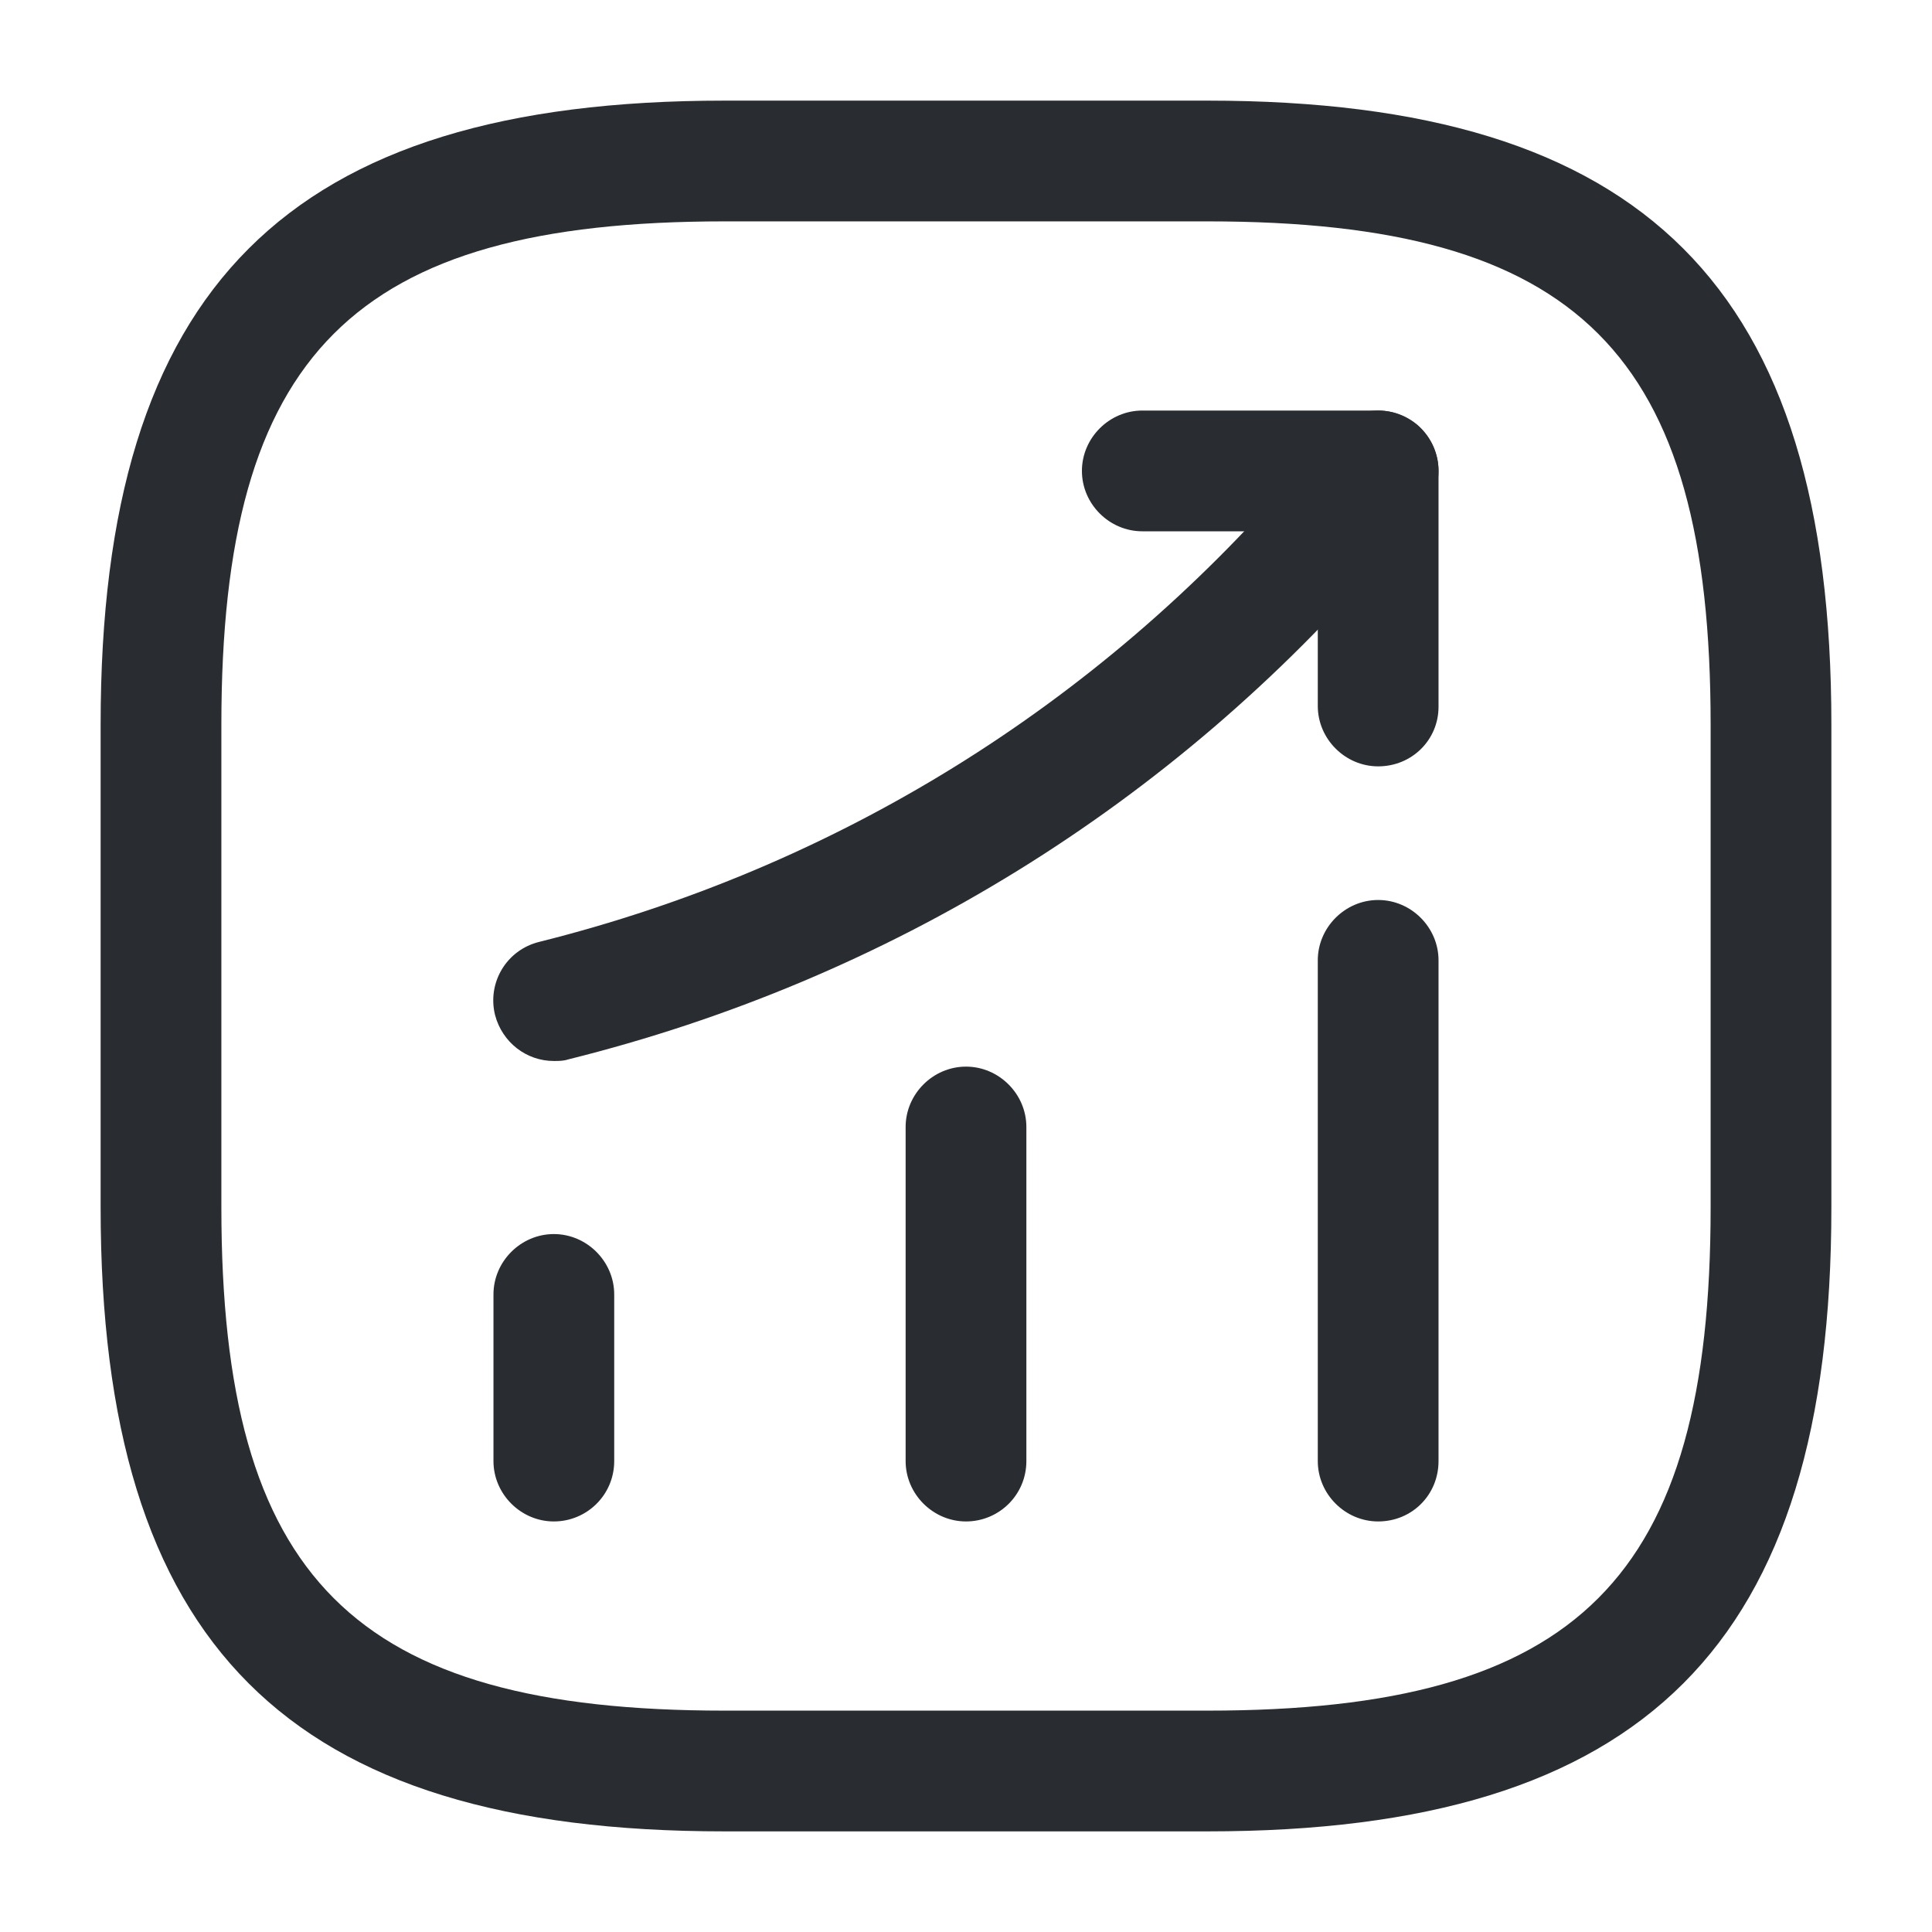
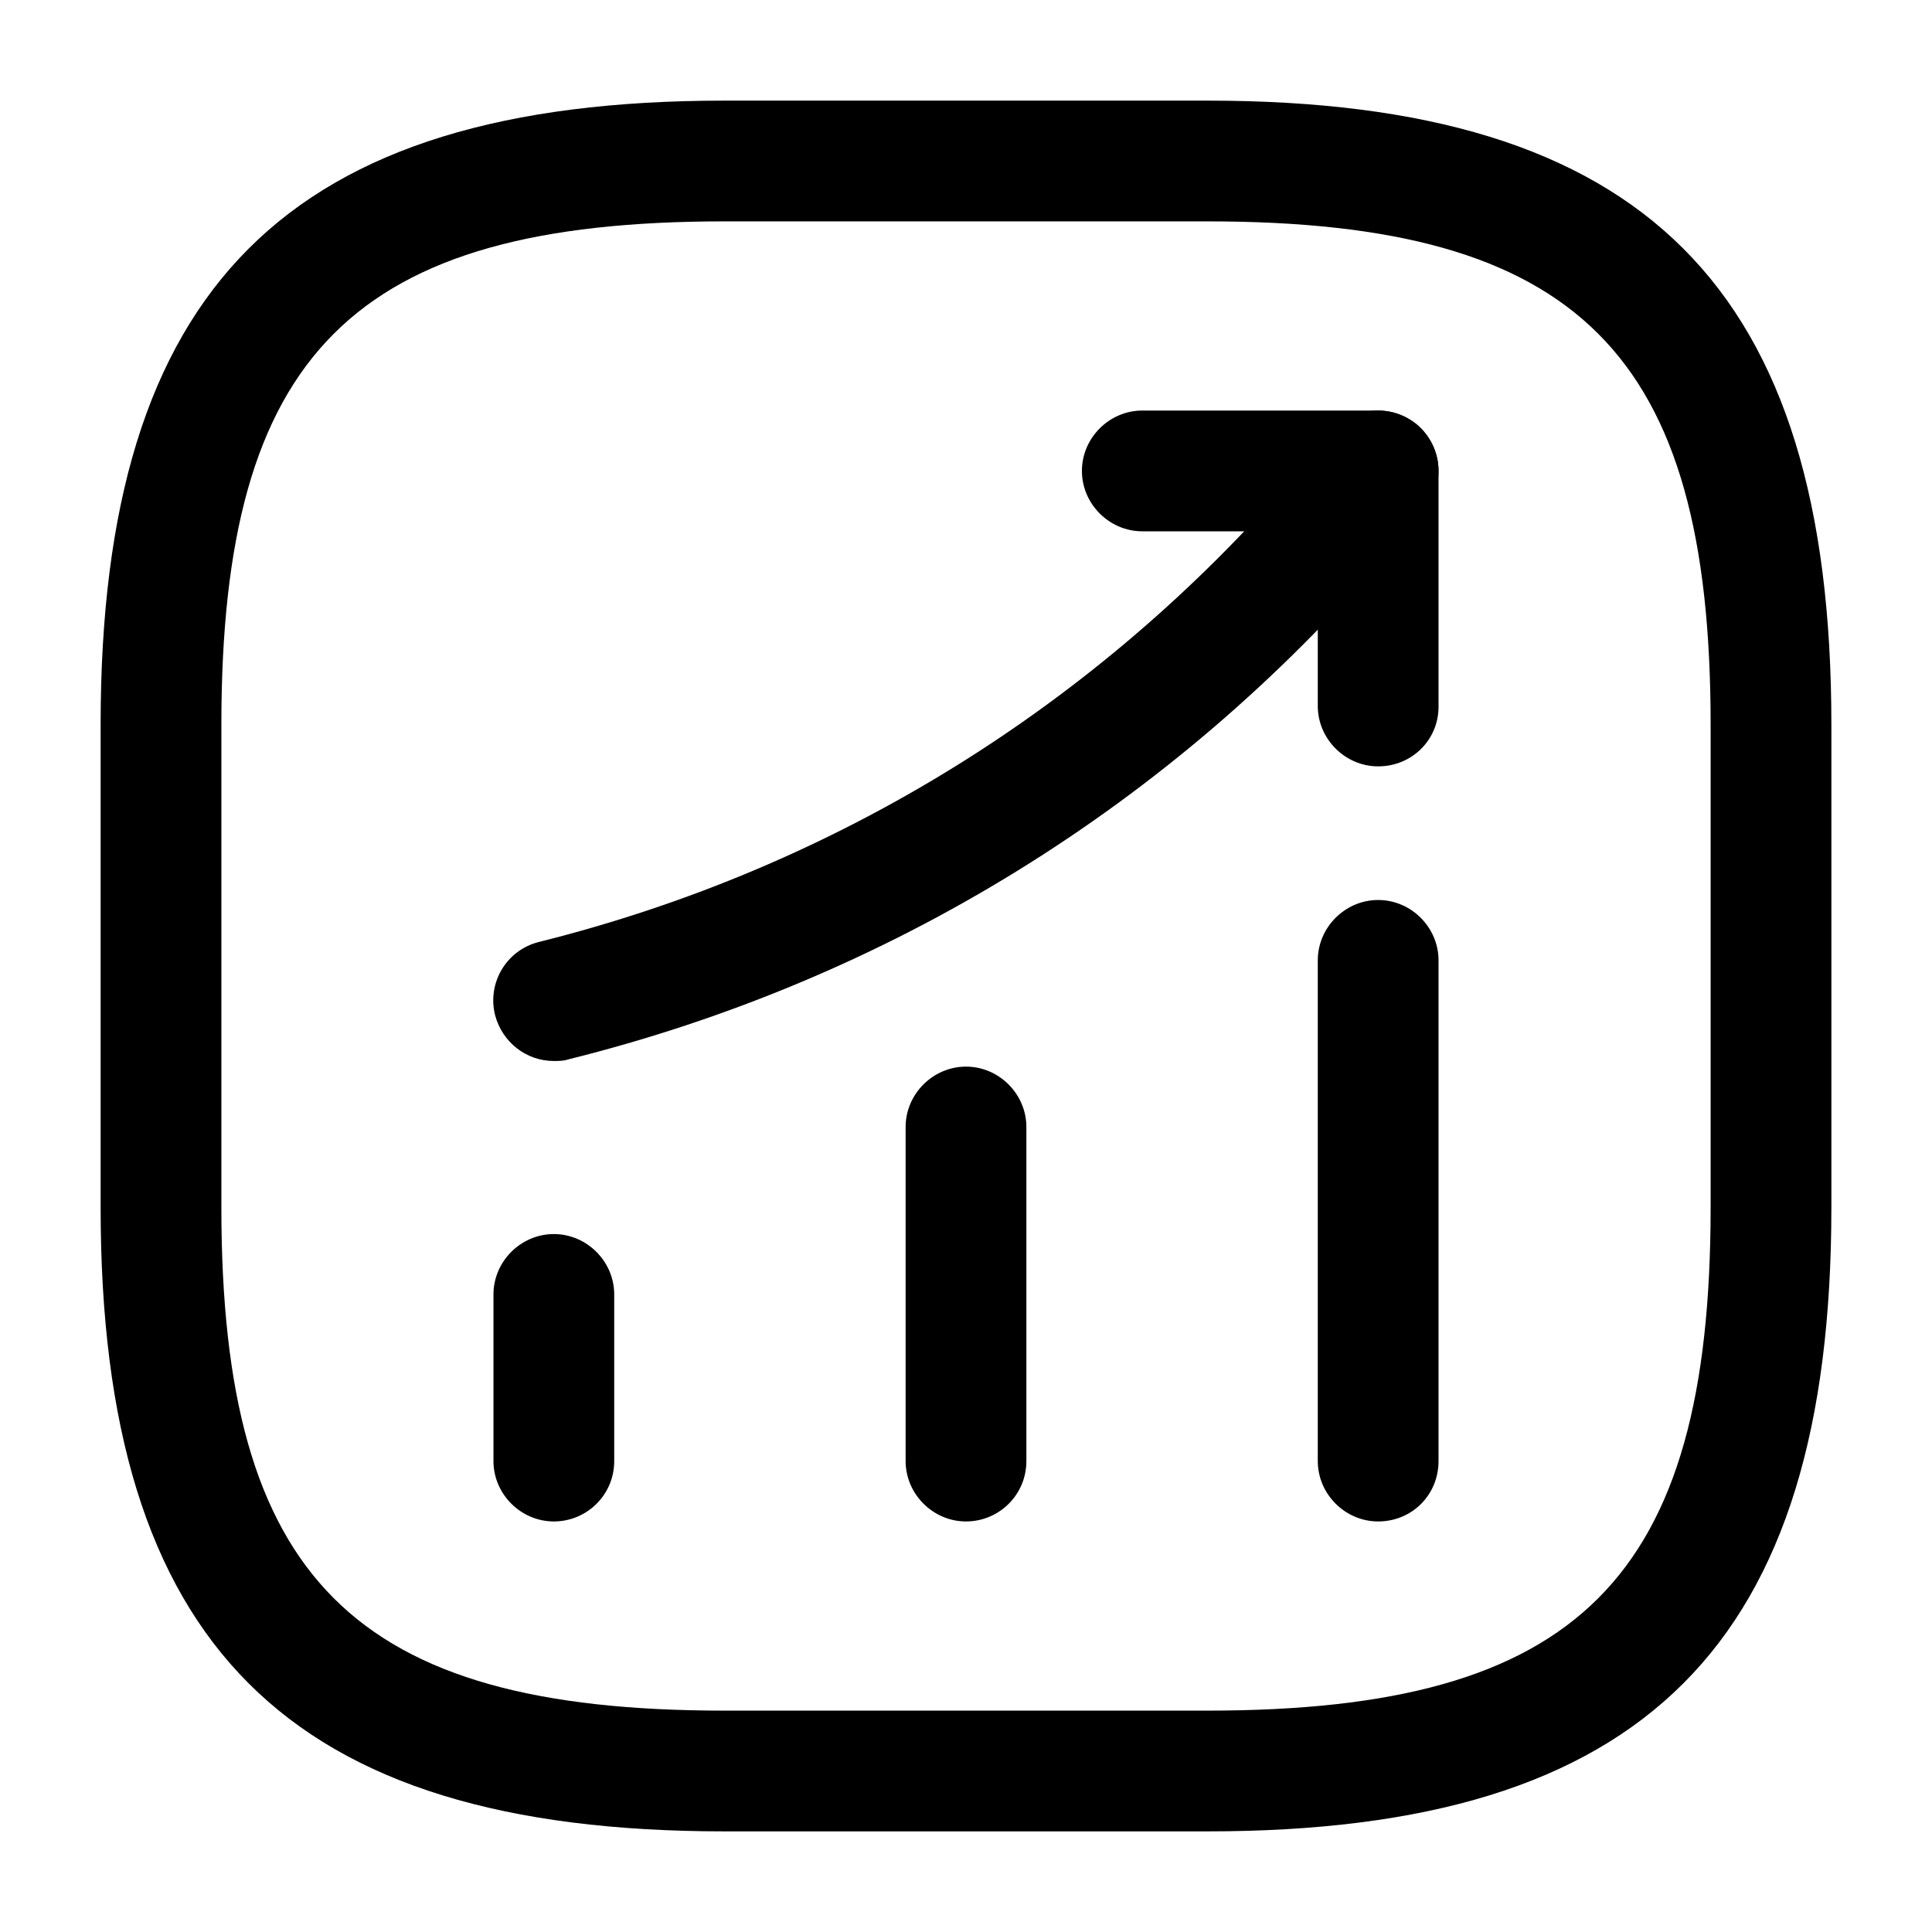
<svg xmlns="http://www.w3.org/2000/svg" width="24" height="24" viewBox="0 0 24 24" fill="none">
-   <path d="M6.88 18.9C6.47 18.9 6.13 18.56 6.13 18.15V16.08C6.13 15.67 6.47 15.33 6.88 15.33C7.29 15.33 7.63 15.67 7.63 16.08V18.15C7.63 18.57 7.29 18.9 6.88 18.9Z" fill="#292D32" />
-   <path d="M12 18.9C11.59 18.9 11.25 18.56 11.25 18.15V14C11.25 13.59 11.59 13.25 12 13.25C12.41 13.25 12.75 13.59 12.75 14V18.15C12.75 18.57 12.41 18.9 12 18.9Z" fill="#292D32" />
-   <path d="M17.12 18.9C16.71 18.9 16.37 18.56 16.37 18.15V11.93C16.37 11.52 16.71 11.18 17.12 11.18C17.53 11.18 17.87 11.52 17.87 11.93V18.15C17.87 18.57 17.54 18.9 17.12 18.9Z" fill="#292D32" />
-   <path d="M6.88 13.18C6.54 13.18 6.24 12.95 6.15 12.61C6.05 12.21 6.29 11.8 6.7 11.7C10.38 10.78 13.62 8.77 16.09 5.9L16.55 5.36C16.82 5.05 17.29 5.01 17.61 5.28C17.92 5.55 17.96 6.02 17.69 6.34L17.23 6.88C14.56 10 11.04 12.17 7.06 13.16C7 13.18 6.94 13.18 6.88 13.18Z" fill="#292D32" />
-   <path d="M17.12 9.52C16.71 9.52 16.37 9.18 16.37 8.77V6.6H14.19C13.78 6.6 13.44 6.26 13.44 5.85C13.44 5.44 13.78 5.1 14.19 5.1H17.12C17.53 5.1 17.87 5.44 17.87 5.85V8.78C17.87 9.19 17.54 9.52 17.12 9.52Z" fill="#292D32" />
-   <path d="M15 22.75H9C3.57 22.75 1.25 20.43 1.25 15V9C1.25 3.57 3.57 1.25 9 1.25H15C20.43 1.25 22.75 3.57 22.75 9V15C22.75 20.43 20.43 22.75 15 22.75ZM9 2.75C4.39 2.75 2.75 4.39 2.75 9V15C2.75 19.61 4.39 21.25 9 21.25H15C19.61 21.25 21.25 19.61 21.25 15V9C21.25 4.39 19.61 2.75 15 2.75H9Z" fill="#292D32" />
+   <path d="M6.88 18.9C6.47 18.9 6.13 18.56 6.13 18.15V16.08C6.13 15.67 6.47 15.33 6.88 15.33C7.29 15.33 7.63 15.67 7.63 16.08V18.15C7.63 18.57 7.29 18.9 6.88 18.9Z" fill="#000" />
+   <path d="M12 18.9C11.59 18.9 11.25 18.56 11.25 18.15V14C11.25 13.59 11.59 13.25 12 13.25C12.41 13.25 12.75 13.59 12.75 14V18.15C12.75 18.57 12.41 18.9 12 18.9Z" fill="#000" />
+   <path d="M17.12 18.9C16.71 18.9 16.37 18.56 16.37 18.15V11.93C16.37 11.52 16.71 11.18 17.12 11.18C17.53 11.18 17.87 11.52 17.87 11.93V18.15C17.87 18.57 17.54 18.9 17.12 18.9Z" fill="#000" />
+   <path d="M6.88 13.18C6.54 13.18 6.24 12.95 6.15 12.61C6.05 12.21 6.29 11.8 6.7 11.7C10.38 10.78 13.62 8.77 16.09 5.9L16.55 5.36C16.82 5.05 17.29 5.01 17.61 5.28C17.92 5.55 17.96 6.02 17.69 6.34L17.23 6.88C14.56 10 11.04 12.17 7.06 13.16C7 13.18 6.94 13.18 6.88 13.18Z" fill="#000" />
+   <path d="M17.12 9.52C16.71 9.52 16.37 9.18 16.37 8.77V6.6H14.19C13.78 6.6 13.44 6.26 13.44 5.85C13.44 5.44 13.78 5.1 14.19 5.1H17.12C17.53 5.1 17.87 5.44 17.87 5.85V8.78C17.87 9.19 17.54 9.52 17.12 9.52Z" fill="#000" />
+   <path d="M15 22.75H9C3.57 22.75 1.25 20.43 1.25 15V9C1.25 3.57 3.57 1.25 9 1.25H15C20.43 1.25 22.75 3.57 22.75 9V15C22.75 20.43 20.43 22.75 15 22.75ZM9 2.75C4.39 2.75 2.75 4.39 2.75 9V15C2.75 19.61 4.39 21.25 9 21.25H15C19.61 21.25 21.25 19.61 21.25 15V9C21.25 4.39 19.61 2.75 15 2.75H9Z" fill="#000" />
</svg>
